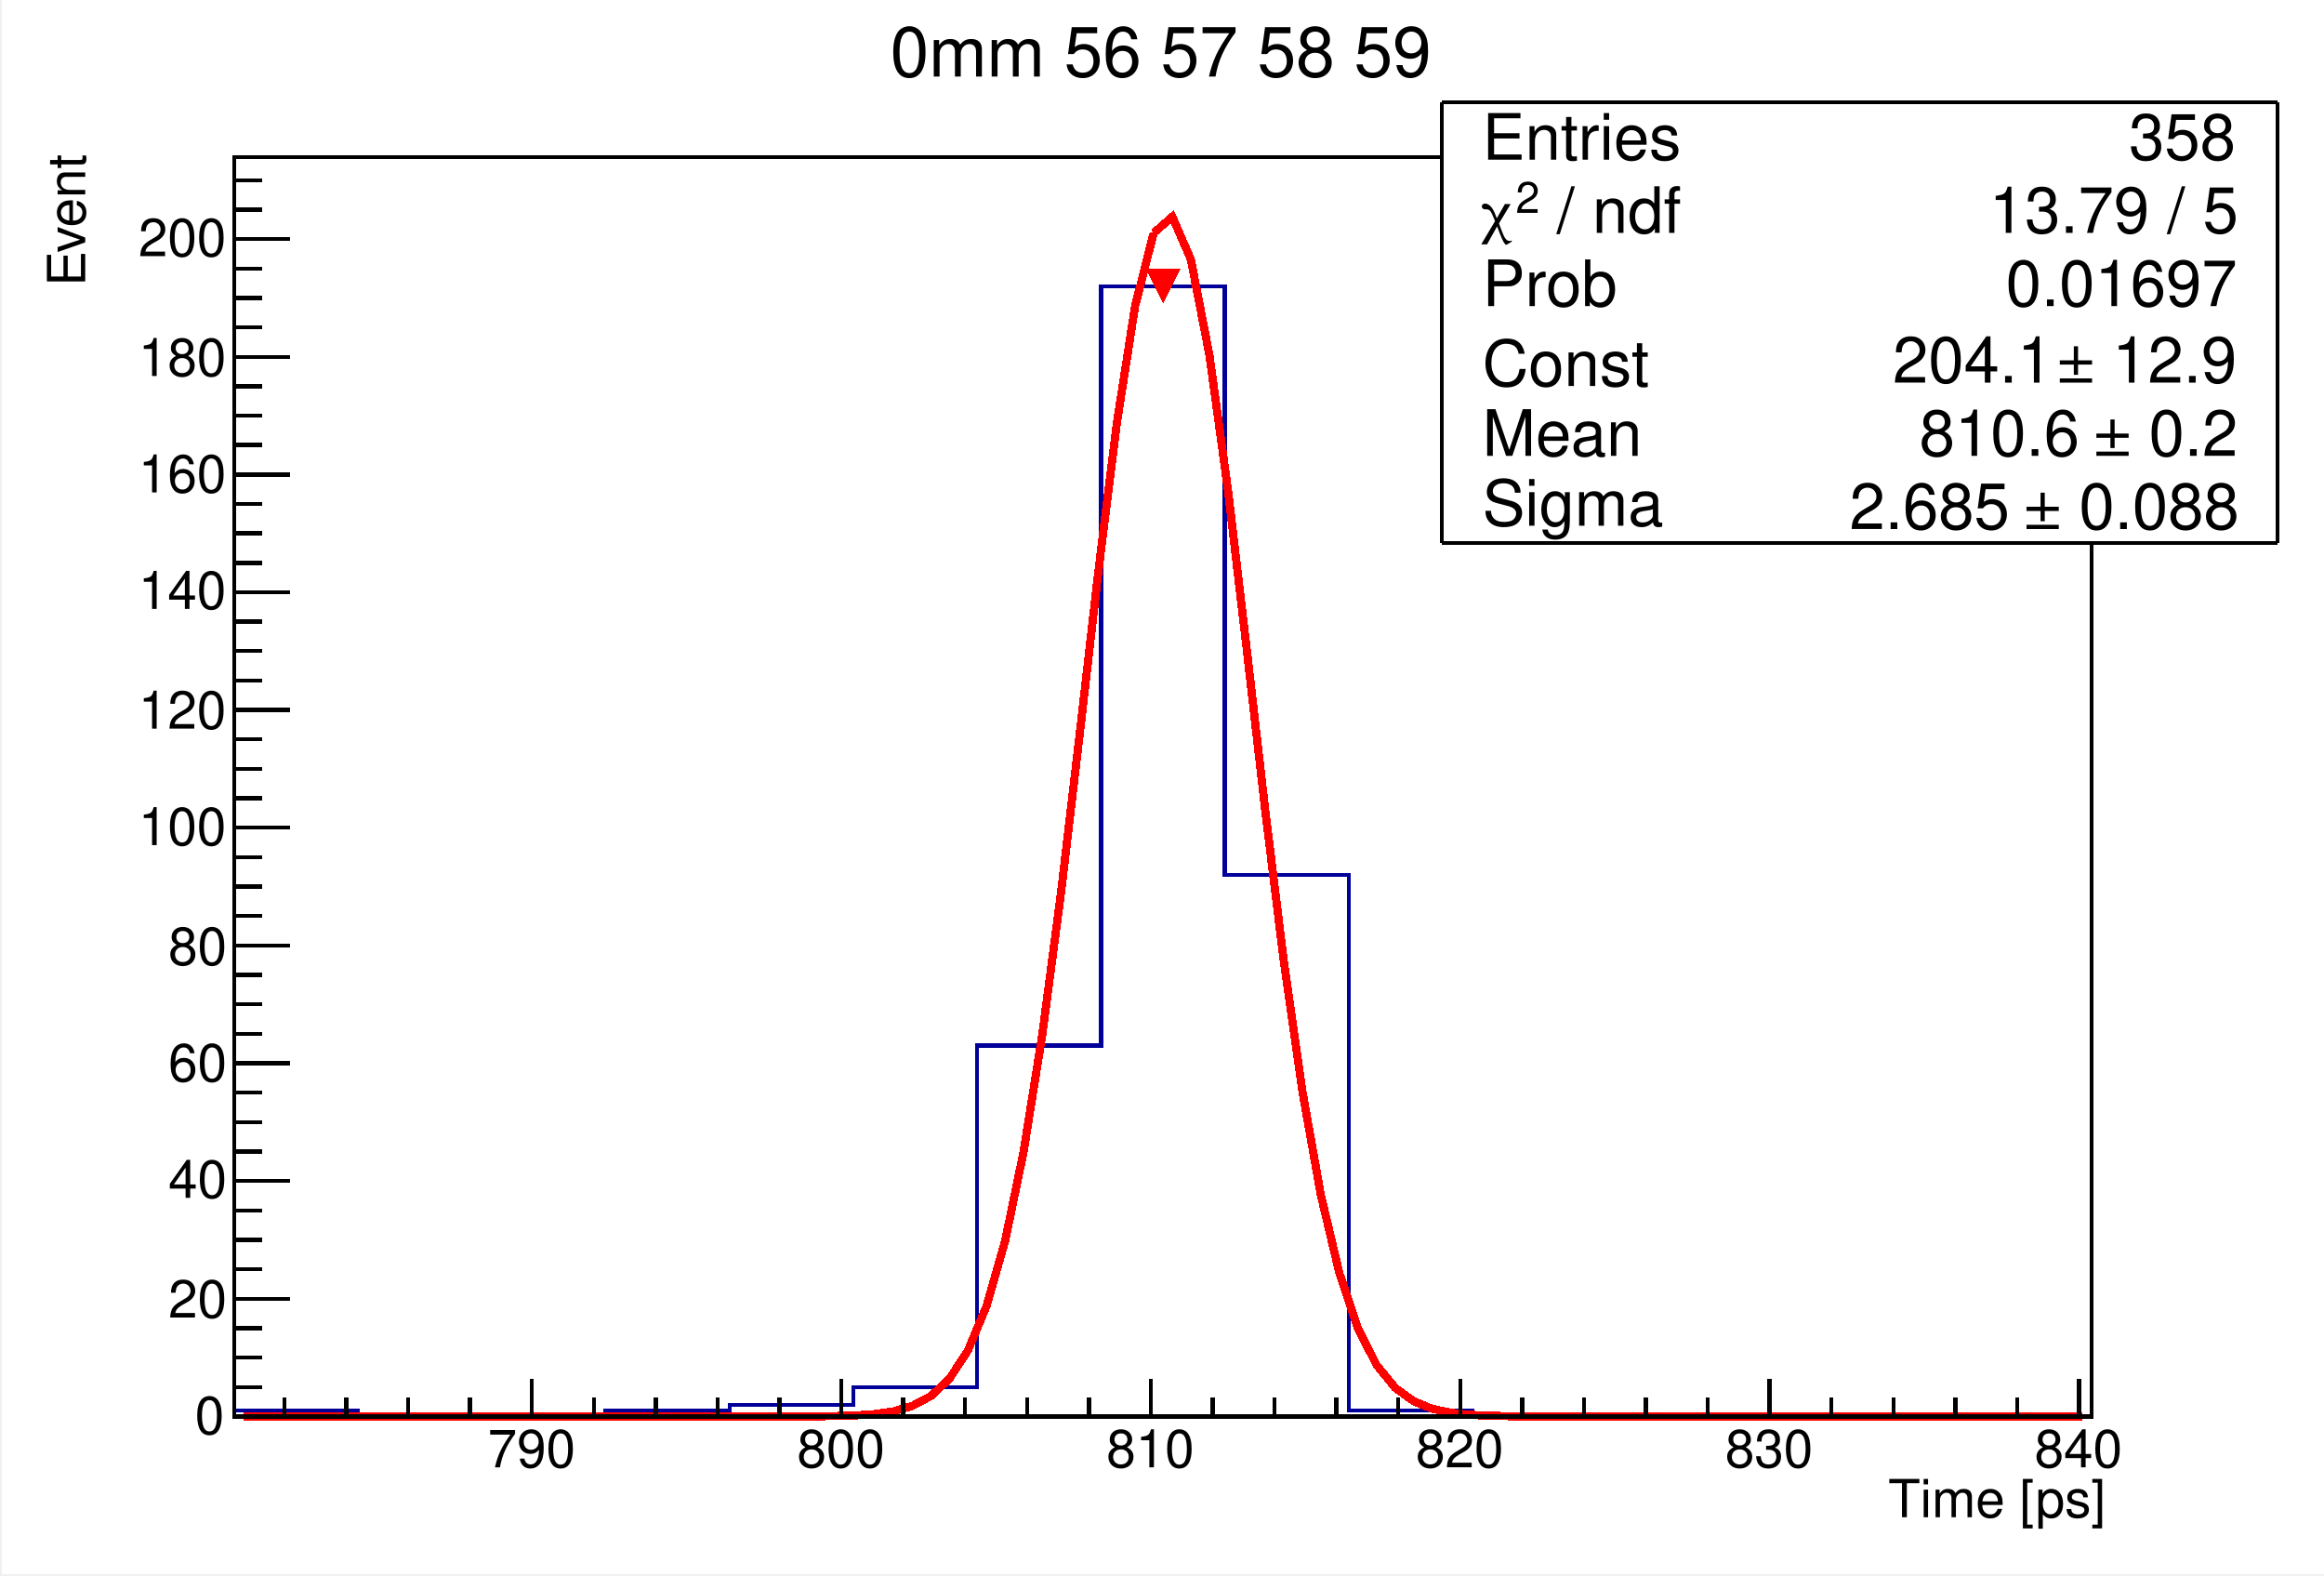
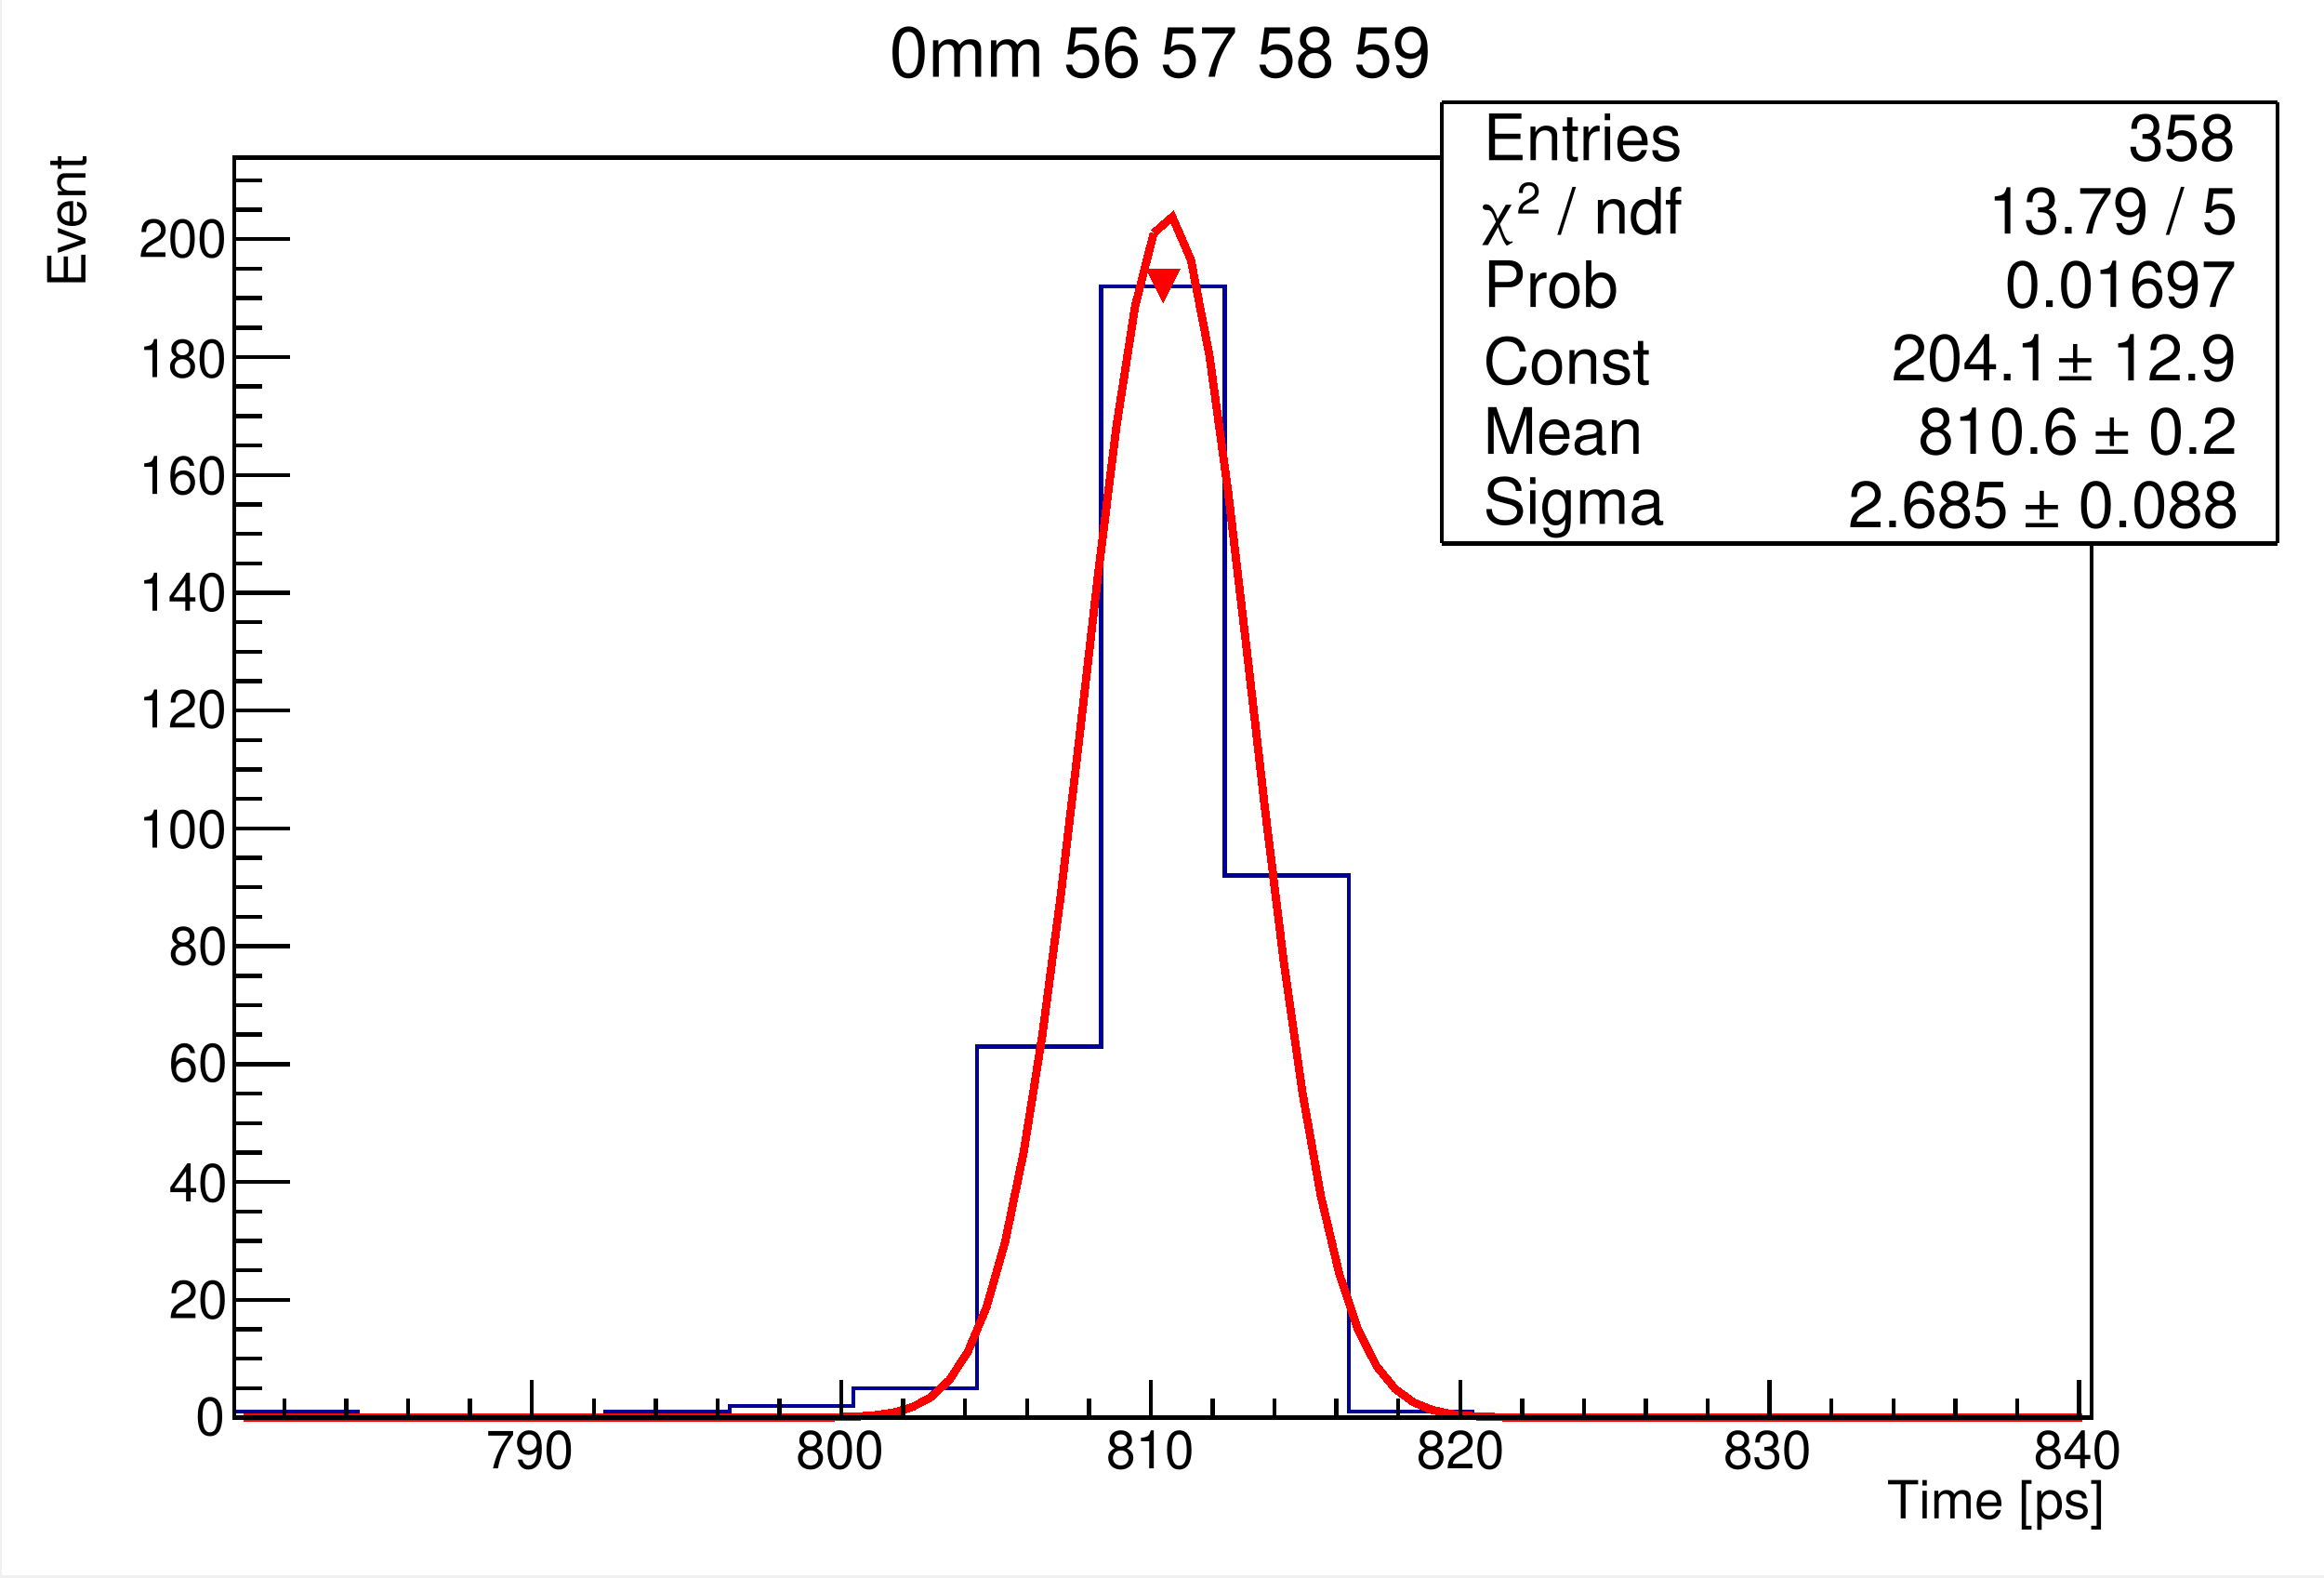
- <svg xmlns="http://www.w3.org/2000/svg" width="567.429" height="384.68" viewBox="0 0 567.429 384.68" shape-rendering="crispEdges">
+ <svg xmlns="http://www.w3.org/2000/svg" width="567.429" height="384.969" viewBox="0 0 567.429 384.969" shape-rendering="crispEdges">
  <defs>
</defs>
-   <rect x="0.5" y="0" width="566.929" height="384.18" fill="white" />
-   <rect x="57.193" y="38.418" width="453.543" height="307.344" fill="white" />
-   <rect x="57.193" y="38.418" width="453.543" height="307.344" fill="none" stroke="black" />
-   <rect x="57.193" y="38.418" width="453.543" height="307.344" fill="white" />
-   <rect x="57.193" y="38.418" width="453.543" height="307.344" fill="none" stroke="black" />
-   <path d="M57.193,344.325h 30.236v 1.437h 60.472v -1.437h 30.236v -1.437h 30.236v -4.311h 30.236v -83.349h 30.236v -185.379h 30.236v 143.705h 30.236v 130.772h 30.236v 1.437h 151.181" fill="none" stroke="#000099" />
+   <rect x="0.5" y="0" width="566.929" height="384.469" fill="white" />
+   <rect x="57.193" y="38.447" width="453.543" height="307.575" fill="white" />
+   <rect x="57.193" y="38.447" width="453.543" height="307.575" fill="none" stroke="black" />
+   <rect x="57.193" y="38.447" width="453.543" height="307.575" fill="white" />
+   <rect x="57.193" y="38.447" width="453.543" height="307.575" fill="none" stroke="black" />
+   <path d="M57.193,344.584h 30.236v 1.438h 60.472v -1.438h 30.236v -1.438h 30.236v -4.314h 30.236v -83.412h 30.236v -185.519h 30.236v 143.813h 30.236v 130.87h 30.236v 1.438h 151.181" fill="none" stroke="#000099" />
  <g fill="#ff0000">
-     <polygon points=" 279.741, 65.625 288.188, 65.625 283.965, 74.072" />
+     <polygon points=" 279.729, 65.665 288.2, 65.665 283.965, 74.136" />
  </g>
-   <path d="M59.461,345.762h 136.063l 4.535, -0.044l 4.535, -0.065l 4.535, -0.15l 4.535, -0.325l 4.535, -0.669l 4.535, -1.305l 4.535, -2.409l 4.535, -4.208l 4.535, -6.945l 4.535, -10.822l 4.535,  -15.89l 4.535, -21.942l 4.535, -28.404l 4.535, -34.323l 4.535, -38.456l 4.535, -39.52l 4.535, -36.523l 4.535, -29.113l 4.535, -17.802" fill="none" stroke="#ff0000" stroke-width="2" />
-   <path d="M281.697,56.848l 4.535, -3.954l 4.535, 10.471l 4.535, 23.378l 4.535, 33.03l 4.535, 38.435l 4.535, 39.49l 4.535, 36.876l 4.535, 31.765l 4.535, 25.457l 4.535, 19.086l 4.535, 13.436l 4.535, 8.904l  4.535, 5.565l 4.535, 3.285l 4.535, 1.834l 4.535, 0.969l 4.535, 0.485l 4.535, 0.23l 4.535, 0.103l 4.535, 0.072h 131.528" fill="none" stroke="#ff0000" stroke-width="2" />
-   <path d="M503.933,345.762h 4.535" fill="none" stroke="#ff0000" stroke-width="2" />
-   <rect x="351.996" y="24.972" width="204.094" height="107.57" fill="white" />
-   <path d="M351.996,132.542h 204.094" fill="none" stroke="black" />
-   <path d="M556.091,132.542v -107.57" fill="none" stroke="black" />
-   <path d="M556.091,24.972h -204.094" fill="none" stroke="black" />
-   <path d="M351.996,24.972v 107.57" fill="none" stroke="black" />
-   <text xml:space="preserve" x="361.938" y="38.986" fill="black" font-size="15.632" font-family="Helvetica">Entries </text>
-   <text xml:space="preserve" x="515.447" y="38.986" fill="black" font-size="15.632" font-family="Helvetica"> 358</text>
-   <text xml:space="preserve" x="375.745" y="56.855" fill="black" font-size="15.632" font-family="Helvetica"> / ndf </text>
-   <text xml:space="preserve" x="370.06" y="51.982" fill="black" font-size="10.588" font-family="Helvetica">2</text>
-   <text xml:space="preserve" x="361.938" y="56.855" fill="black" font-size="15.632" font-family="Times">χ</text>
-   <text xml:space="preserve" x="481.334" y="56.855" fill="black" font-size="15.632" font-family="Helvetica"> 13.79 / 5</text>
-   <text xml:space="preserve" x="361.938" y="74.724" fill="black" font-size="15.632" font-family="Helvetica">Prob  </text>
-   <text xml:space="preserve" x="485.395" y="74.724" fill="black" font-size="15.632" font-family="Helvetica"> 0.01697</text>
-   <text xml:space="preserve" x="361.938" y="94.218" fill="black" font-size="15.632" font-family="Helvetica">Const    </text>
-   <text xml:space="preserve" x="511.386" y="93.405" fill="black" font-size="15.632" font-family="Helvetica"> 12.9</text>
-   <text xml:space="preserve" x="502.452" y="93.405" fill="black" font-size="15.632" font-family="Times">±</text>
-   <text xml:space="preserve" x="457.78" y="93.405" fill="black" font-size="15.632" font-family="Helvetica"> 204.1 </text>
-   <text xml:space="preserve" x="361.938" y="111.274" fill="black" font-size="15.632" font-family="Helvetica">Mean     </text>
-   <text xml:space="preserve" x="520.32" y="111.274" fill="black" font-size="15.632" font-family="Helvetica"> 0.2</text>
-   <text xml:space="preserve" x="511.386" y="111.274" fill="black" font-size="15.632" font-family="Times">±</text>
-   <text xml:space="preserve" x="464.277" y="111.274" fill="black" font-size="15.632" font-family="Helvetica"> 810.6 </text>
-   <text xml:space="preserve" x="361.938" y="128.331" fill="black" font-size="15.632" font-family="Helvetica">Sigma    </text>
-   <text xml:space="preserve" x="503.264" y="129.143" fill="black" font-size="15.632" font-family="Helvetica"> 0.088</text>
-   <text xml:space="preserve" x="494.329" y="129.143" fill="black" font-size="15.632" font-family="Times">±</text>
-   <text xml:space="preserve" x="447.221" y="129.143" fill="black" font-size="15.632" font-family="Helvetica"> 2.685 </text>
-   <path d="M57.193,345.762h 453.543" fill="none" stroke="black" />
-   <path d="M129.869,336.541v 9.22" fill="none" stroke="black" />
-   <path d="M144.98,341.152v 4.61" fill="none" stroke="black" />
-   <path d="M160.09,341.152v 4.61" fill="none" stroke="black" />
-   <path d="M175.201,341.152v 4.61" fill="none" stroke="black" />
-   <path d="M190.312,341.152v 4.61" fill="none" stroke="black" />
-   <path d="M205.423,336.541v 9.22" fill="none" stroke="black" />
-   <path d="M220.533,341.152v 4.61" fill="none" stroke="black" />
-   <path d="M235.644,341.152v 4.61" fill="none" stroke="black" />
-   <path d="M250.755,341.152v 4.61" fill="none" stroke="black" />
-   <path d="M265.866,341.152v 4.61" fill="none" stroke="black" />
-   <path d="M280.976,336.541v 9.22" fill="none" stroke="black" />
-   <path d="M296.087,341.152v 4.61" fill="none" stroke="black" />
-   <path d="M311.198,341.152v 4.61" fill="none" stroke="black" />
-   <path d="M326.309,341.152v 4.61" fill="none" stroke="black" />
-   <path d="M341.419,341.152v 4.61" fill="none" stroke="black" />
-   <path d="M356.53,336.541v 9.22" fill="none" stroke="black" />
-   <path d="M371.641,341.152v 4.61" fill="none" stroke="black" />
-   <path d="M386.751,341.152v 4.61" fill="none" stroke="black" />
-   <path d="M401.862,341.152v 4.61" fill="none" stroke="black" />
-   <path d="M416.973,341.152v 4.61" fill="none" stroke="black" />
-   <path d="M432.084,336.541v 9.22" fill="none" stroke="black" />
-   <path d="M447.194,341.152v 4.61" fill="none" stroke="black" />
-   <path d="M462.305,341.152v 4.61" fill="none" stroke="black" />
-   <path d="M477.416,341.152v 4.61" fill="none" stroke="black" />
-   <path d="M492.527,341.152v 4.61" fill="none" stroke="black" />
-   <path d="M507.637,336.541v 9.22" fill="none" stroke="black" />
-   <path d="M129.869,336.541v 9.22" fill="none" stroke="black" />
-   <path d="M114.758,341.152v 4.61" fill="none" stroke="black" />
-   <path d="M99.648,341.152v 4.61" fill="none" stroke="black" />
-   <path d="M84.537,341.152v 4.61" fill="none" stroke="black" />
-   <path d="M69.426,341.152v 4.61" fill="none" stroke="black" />
-   <path d="M507.637,336.541v 9.22" fill="none" stroke="black" />
-   <text xml:space="preserve" x="119.084" y="358.189" fill="black" font-size="12.836" font-family="Helvetica">790</text>
-   <text xml:space="preserve" x="194.62" y="358.189" fill="black" font-size="12.836" font-family="Helvetica">800</text>
-   <text xml:space="preserve" x="270.157" y="358.189" fill="black" font-size="12.836" font-family="Helvetica">810</text>
-   <text xml:space="preserve" x="345.693" y="358.189" fill="black" font-size="12.836" font-family="Helvetica">820</text>
-   <text xml:space="preserve" x="421.23" y="358.189" fill="black" font-size="12.836" font-family="Helvetica">830</text>
-   <text xml:space="preserve" x="496.766" y="358.189" fill="black" font-size="12.836" font-family="Helvetica">840</text>
-   <text xml:space="preserve" x="461.028" y="370.372" fill="black" font-size="12.836" font-family="Helvetica">Time [ps]</text>
-   <path d="M57.193,345.762v -307.344" fill="none" stroke="black" />
-   <path d="M70.799,345.762h -13.606" fill="none" stroke="black" />
-   <path d="M63.996,338.577h -6.803" fill="none" stroke="black" />
-   <path d="M63.996,331.391h -6.803" fill="none" stroke="black" />
-   <path d="M63.996,324.206h -6.803" fill="none" stroke="black" />
-   <path d="M70.799,317.021h -13.606" fill="none" stroke="black" />
-   <path d="M63.996,309.836h -6.803" fill="none" stroke="black" />
-   <path d="M63.996,302.65h -6.803" fill="none" stroke="black" />
-   <path d="M63.996,295.465h -6.803" fill="none" stroke="black" />
-   <path d="M70.799,288.28h -13.606" fill="none" stroke="black" />
-   <path d="M63.996,281.095h -6.803" fill="none" stroke="black" />
-   <path d="M63.996,273.909h -6.803" fill="none" stroke="black" />
-   <path d="M63.996,266.724h -6.803" fill="none" stroke="black" />
-   <path d="M70.799,259.539h -13.606" fill="none" stroke="black" />
-   <path d="M63.996,252.354h -6.803" fill="none" stroke="black" />
-   <path d="M63.996,245.168h -6.803" fill="none" stroke="black" />
-   <path d="M63.996,237.983h -6.803" fill="none" stroke="black" />
-   <path d="M70.799,230.798h -13.606" fill="none" stroke="black" />
-   <path d="M63.996,223.613h -6.803" fill="none" stroke="black" />
-   <path d="M63.996,216.427h -6.803" fill="none" stroke="black" />
-   <path d="M63.996,209.242h -6.803" fill="none" stroke="black" />
-   <path d="M70.799,202.057h -13.606" fill="none" stroke="black" />
-   <path d="M63.996,194.872h -6.803" fill="none" stroke="black" />
-   <path d="M63.996,187.686h -6.803" fill="none" stroke="black" />
-   <path d="M63.996,180.501h -6.803" fill="none" stroke="black" />
-   <path d="M70.799,173.316h -13.606" fill="none" stroke="black" />
-   <path d="M63.996,166.131h -6.803" fill="none" stroke="black" />
-   <path d="M63.996,158.945h -6.803" fill="none" stroke="black" />
-   <path d="M63.996,151.76h -6.803" fill="none" stroke="black" />
-   <path d="M70.799,144.575h -13.606" fill="none" stroke="black" />
-   <path d="M63.996,137.39h -6.803" fill="none" stroke="black" />
-   <path d="M63.996,130.204h -6.803" fill="none" stroke="black" />
-   <path d="M63.996,123.019h -6.803" fill="none" stroke="black" />
-   <path d="M70.799,115.834h -13.606" fill="none" stroke="black" />
-   <path d="M63.996,108.649h -6.803" fill="none" stroke="black" />
-   <path d="M63.996,101.463h -6.803" fill="none" stroke="black" />
-   <path d="M63.996,94.278h -6.803" fill="none" stroke="black" />
-   <path d="M70.799,87.093h -13.606" fill="none" stroke="black" />
-   <path d="M63.996,79.907h -6.803" fill="none" stroke="black" />
-   <path d="M63.996,72.722h -6.803" fill="none" stroke="black" />
-   <path d="M63.996,65.537h -6.803" fill="none" stroke="black" />
-   <path d="M70.799,58.352h -13.606" fill="none" stroke="black" />
-   <path d="M70.799,58.352h -13.606" fill="none" stroke="black" />
-   <path d="M63.996,51.166h -6.803" fill="none" stroke="black" />
-   <path d="M63.996,43.981h -6.803" fill="none" stroke="black" />
-   <text xml:space="preserve" x="47.609" y="350.067" fill="black" font-size="12.836" font-family="Helvetica">0</text>
-   <text xml:space="preserve" x="41.111" y="321.639" fill="black" font-size="12.836" font-family="Helvetica">20</text>
-   <text xml:space="preserve" x="41.111" y="292.399" fill="black" font-size="12.836" font-family="Helvetica">40</text>
-   <text xml:space="preserve" x="41.111" y="263.971" fill="black" font-size="12.836" font-family="Helvetica">60</text>
-   <text xml:space="preserve" x="41.111" y="235.544" fill="black" font-size="12.836" font-family="Helvetica">80</text>
-   <text xml:space="preserve" x="33.801" y="206.304" fill="black" font-size="12.836" font-family="Helvetica">100</text>
-   <text xml:space="preserve" x="33.801" y="177.876" fill="black" font-size="12.836" font-family="Helvetica">120</text>
-   <text xml:space="preserve" x="33.801" y="148.636" fill="black" font-size="12.836" font-family="Helvetica">140</text>
-   <text xml:space="preserve" x="33.801" y="120.208" fill="black" font-size="12.836" font-family="Helvetica">160</text>
-   <text xml:space="preserve" x="33.801" y="91.781" fill="black" font-size="12.836" font-family="Helvetica">180</text>
-   <text xml:space="preserve" x="33.801" y="62.541" fill="black" font-size="12.836" font-family="Helvetica">200</text>
-   <g transform="rotate(-90,20.8055,69.8509)">
-     <text xml:space="preserve" x="20.805" y="69.851" fill="black" font-size="12.836" font-family="Helvetica">Event</text>
+   <path d="M59.461,346.022h 136.063l 4.535, -0.044l 4.535, -0.065l 4.535, -0.15l 4.535, -0.325l 4.535, -0.67l 4.535, -1.306l 4.535, -2.411l 4.535, -4.211l 4.535, -6.951l 4.535, -10.83l 4.535,  -15.902l 4.535, -21.958l 4.535, -28.426l 4.535, -34.349l 4.535, -38.485l 4.535, -39.55l 4.535, -36.55l 4.535, -29.135l 4.535, -17.815" fill="none" stroke="#ff0000" stroke-width="2" />
+   <path d="M281.697,56.89l 4.535, -3.957l 4.535, 10.479l 4.535, 23.395l 4.535, 33.055l 4.535, 38.464l 4.535, 39.52l 4.535, 36.904l 4.535, 31.788l 4.535, 25.476l 4.535, 19.101l 4.535, 13.446l 4.535, 8.91l  4.535, 5.569l 4.535, 3.288l 4.535, 1.835l 4.535, 0.969l 4.535, 0.485l 4.535, 0.23l 4.535, 0.103l 4.535, 0.072h 131.528" fill="none" stroke="#ff0000" stroke-width="2" />
+   <path d="M503.933,346.022h 4.535" fill="none" stroke="#ff0000" stroke-width="2" />
+   <rect x="351.996" y="24.991" width="204.094" height="107.651" fill="white" />
+   <path d="M351.996,132.642h 204.094" fill="none" stroke="black" />
+   <path d="M556.091,132.642v -107.651" fill="none" stroke="black" />
+   <path d="M556.091,24.991h -204.094" fill="none" stroke="black" />
+   <path d="M351.996,24.991v 107.651" fill="none" stroke="black" />
+   <text xml:space="preserve" x="362.162" y="39.099" fill="black" font-size="15.644" font-family="Helvetica">Entries </text>
+   <text xml:space="preserve" x="515.298" y="39.099" fill="black" font-size="15.644" font-family="Helvetica"> 358</text>
+   <text xml:space="preserve" x="376.009" y="57.019" fill="black" font-size="15.644" font-family="Helvetica"> / ndf </text>
+   <text xml:space="preserve" x="370.307" y="52.131" fill="black" font-size="10.596" font-family="Helvetica">2</text>
+   <text xml:space="preserve" x="362.162" y="57.019" fill="black" font-size="15.644" font-family="Times">χ</text>
+   <text xml:space="preserve" x="481.086" y="57.019" fill="black" font-size="15.644" font-family="Helvetica"> 13.79 / 5</text>
+   <text xml:space="preserve" x="362.162" y="74.939" fill="black" font-size="15.644" font-family="Helvetica">Prob  </text>
+   <text xml:space="preserve" x="485.159" y="74.939" fill="black" font-size="15.644" font-family="Helvetica"> 0.01697</text>
+   <text xml:space="preserve" x="362.162" y="93.674" fill="black" font-size="15.644" font-family="Helvetica">Const    </text>
+   <text xml:space="preserve" x="511.225" y="92.859" fill="black" font-size="15.644" font-family="Helvetica"> 12.9</text>
+   <text xml:space="preserve" x="502.265" y="92.859" fill="black" font-size="15.644" font-family="Times">±</text>
+   <text xml:space="preserve" x="457.464" y="92.859" fill="black" font-size="15.644" font-family="Helvetica"> 204.1 </text>
+   <text xml:space="preserve" x="362.162" y="110.779" fill="black" font-size="15.644" font-family="Helvetica">Mean     </text>
+   <text xml:space="preserve" x="520.185" y="110.779" fill="black" font-size="15.644" font-family="Helvetica"> 0.2</text>
+   <text xml:space="preserve" x="511.225" y="110.779" fill="black" font-size="15.644" font-family="Times">±</text>
+   <text xml:space="preserve" x="463.981" y="110.779" fill="black" font-size="15.644" font-family="Helvetica"> 810.6 </text>
+   <text xml:space="preserve" x="362.162" y="127.885" fill="black" font-size="15.644" font-family="Helvetica">Sigma    </text>
+   <text xml:space="preserve" x="503.079" y="128.699" fill="black" font-size="15.644" font-family="Helvetica"> 0.088</text>
+   <text xml:space="preserve" x="494.119" y="128.699" fill="black" font-size="15.644" font-family="Times">±</text>
+   <text xml:space="preserve" x="446.875" y="128.699" fill="black" font-size="15.644" font-family="Helvetica"> 2.685 </text>
+   <path d="M57.193,346.022h 453.543" fill="none" stroke="black" />
+   <path d="M129.869,336.795v 9.227" fill="none" stroke="black" />
+   <path d="M144.98,341.409v 4.614" fill="none" stroke="black" />
+   <path d="M160.09,341.409v 4.614" fill="none" stroke="black" />
+   <path d="M175.201,341.409v 4.614" fill="none" stroke="black" />
+   <path d="M190.312,341.409v 4.614" fill="none" stroke="black" />
+   <path d="M205.423,336.795v 9.227" fill="none" stroke="black" />
+   <path d="M220.533,341.409v 4.614" fill="none" stroke="black" />
+   <path d="M235.644,341.409v 4.614" fill="none" stroke="black" />
+   <path d="M250.755,341.409v 4.614" fill="none" stroke="black" />
+   <path d="M265.866,341.409v 4.614" fill="none" stroke="black" />
+   <path d="M280.976,336.795v 9.227" fill="none" stroke="black" />
+   <path d="M296.087,341.409v 4.614" fill="none" stroke="black" />
+   <path d="M311.198,341.409v 4.614" fill="none" stroke="black" />
+   <path d="M326.309,341.409v 4.614" fill="none" stroke="black" />
+   <path d="M341.419,341.409v 4.614" fill="none" stroke="black" />
+   <path d="M356.53,336.795v 9.227" fill="none" stroke="black" />
+   <path d="M371.641,341.409v 4.614" fill="none" stroke="black" />
+   <path d="M386.751,341.409v 4.614" fill="none" stroke="black" />
+   <path d="M401.862,341.409v 4.614" fill="none" stroke="black" />
+   <path d="M416.973,341.409v 4.614" fill="none" stroke="black" />
+   <path d="M432.084,336.795v 9.227" fill="none" stroke="black" />
+   <path d="M447.194,341.409v 4.614" fill="none" stroke="black" />
+   <path d="M462.305,341.409v 4.614" fill="none" stroke="black" />
+   <path d="M477.416,341.409v 4.614" fill="none" stroke="black" />
+   <path d="M492.527,341.409v 4.614" fill="none" stroke="black" />
+   <path d="M507.637,336.795v 9.227" fill="none" stroke="black" />
+   <path d="M129.869,336.795v 9.227" fill="none" stroke="black" />
+   <path d="M114.758,341.409v 4.614" fill="none" stroke="black" />
+   <path d="M99.648,341.409v 4.614" fill="none" stroke="black" />
+   <path d="M84.537,341.409v 4.614" fill="none" stroke="black" />
+   <path d="M69.426,341.409v 4.614" fill="none" stroke="black" />
+   <path d="M507.637,336.795v 9.227" fill="none" stroke="black" />
+   <text xml:space="preserve" x="118.61" y="358.403" fill="black" font-size="12.845" font-family="Helvetica">790</text>
+   <text xml:space="preserve" x="194.364" y="358.403" fill="black" font-size="12.845" font-family="Helvetica">800</text>
+   <text xml:space="preserve" x="270.117" y="358.403" fill="black" font-size="12.845" font-family="Helvetica">810</text>
+   <text xml:space="preserve" x="345.871" y="358.403" fill="black" font-size="12.845" font-family="Helvetica">820</text>
+   <text xml:space="preserve" x="420.81" y="358.403" fill="black" font-size="12.845" font-family="Helvetica">830</text>
+   <text xml:space="preserve" x="496.563" y="358.403" fill="black" font-size="12.845" font-family="Helvetica">840</text>
+   <text xml:space="preserve" x="460.723" y="370.622" fill="black" font-size="12.845" font-family="Helvetica">Time [ps]</text>
+   <path d="M57.193,346.022v -307.575" fill="none" stroke="black" />
+   <path d="M70.799,346.022h -13.606" fill="none" stroke="black" />
+   <path d="M63.996,338.832h -6.803" fill="none" stroke="black" />
+   <path d="M63.996,331.641h -6.803" fill="none" stroke="black" />
+   <path d="M63.996,324.45h -6.803" fill="none" stroke="black" />
+   <path d="M70.799,317.26h -13.606" fill="none" stroke="black" />
+   <path d="M63.996,310.069h -6.803" fill="none" stroke="black" />
+   <path d="M63.996,302.878h -6.803" fill="none" stroke="black" />
+   <path d="M63.996,295.688h -6.803" fill="none" stroke="black" />
+   <path d="M70.799,288.497h -13.606" fill="none" stroke="black" />
+   <path d="M63.996,281.306h -6.803" fill="none" stroke="black" />
+   <path d="M63.996,274.116h -6.803" fill="none" stroke="black" />
+   <path d="M63.996,266.925h -6.803" fill="none" stroke="black" />
+   <path d="M70.799,259.734h -13.606" fill="none" stroke="black" />
+   <path d="M63.996,252.544h -6.803" fill="none" stroke="black" />
+   <path d="M63.996,245.353h -6.803" fill="none" stroke="black" />
+   <path d="M63.996,238.162h -6.803" fill="none" stroke="black" />
+   <path d="M70.799,230.972h -13.606" fill="none" stroke="black" />
+   <path d="M63.996,223.781h -6.803" fill="none" stroke="black" />
+   <path d="M63.996,216.59h -6.803" fill="none" stroke="black" />
+   <path d="M63.996,209.4h -6.803" fill="none" stroke="black" />
+   <path d="M70.799,202.209h -13.606" fill="none" stroke="black" />
+   <path d="M63.996,195.018h -6.803" fill="none" stroke="black" />
+   <path d="M63.996,187.828h -6.803" fill="none" stroke="black" />
+   <path d="M63.996,180.637h -6.803" fill="none" stroke="black" />
+   <path d="M70.799,173.446h -13.606" fill="none" stroke="black" />
+   <path d="M63.996,166.256h -6.803" fill="none" stroke="black" />
+   <path d="M63.996,159.065h -6.803" fill="none" stroke="black" />
+   <path d="M63.996,151.874h -6.803" fill="none" stroke="black" />
+   <path d="M70.799,144.684h -13.606" fill="none" stroke="black" />
+   <path d="M63.996,137.493h -6.803" fill="none" stroke="black" />
+   <path d="M63.996,130.302h -6.803" fill="none" stroke="black" />
+   <path d="M63.996,123.112h -6.803" fill="none" stroke="black" />
+   <path d="M70.799,115.921h -13.606" fill="none" stroke="black" />
+   <path d="M63.996,108.73h -6.803" fill="none" stroke="black" />
+   <path d="M63.996,101.54h -6.803" fill="none" stroke="black" />
+   <path d="M63.996,94.349h -6.803" fill="none" stroke="black" />
+   <path d="M70.799,87.158h -13.606" fill="none" stroke="black" />
+   <path d="M63.996,79.968h -6.803" fill="none" stroke="black" />
+   <path d="M63.996,72.777h -6.803" fill="none" stroke="black" />
+   <path d="M63.996,65.586h -6.803" fill="none" stroke="black" />
+   <path d="M70.799,58.396h -13.606" fill="none" stroke="black" />
+   <path d="M70.799,58.396h -13.606" fill="none" stroke="black" />
+   <path d="M63.996,51.205h -6.803" fill="none" stroke="black" />
+   <path d="M63.996,44.014h -6.803" fill="none" stroke="black" />
+   <text xml:space="preserve" x="47.744" y="350.258" fill="black" font-size="12.845" font-family="Helvetica">0</text>
+   <text xml:space="preserve" x="41.228" y="321.749" fill="black" font-size="12.845" font-family="Helvetica">20</text>
+   <text xml:space="preserve" x="41.228" y="293.239" fill="black" font-size="12.845" font-family="Helvetica">40</text>
+   <text xml:space="preserve" x="41.228" y="263.915" fill="black" font-size="12.845" font-family="Helvetica">60</text>
+   <text xml:space="preserve" x="41.228" y="235.406" fill="black" font-size="12.845" font-family="Helvetica">80</text>
+   <text xml:space="preserve" x="33.897" y="206.897" fill="black" font-size="12.845" font-family="Helvetica">100</text>
+   <text xml:space="preserve" x="33.897" y="177.573" fill="black" font-size="12.845" font-family="Helvetica">120</text>
+   <text xml:space="preserve" x="33.897" y="149.063" fill="black" font-size="12.845" font-family="Helvetica">140</text>
+   <text xml:space="preserve" x="33.897" y="120.554" fill="black" font-size="12.845" font-family="Helvetica">160</text>
+   <text xml:space="preserve" x="33.897" y="92.044" fill="black" font-size="12.845" font-family="Helvetica">180</text>
+   <text xml:space="preserve" x="33.897" y="62.721" fill="black" font-size="12.845" font-family="Helvetica">200</text>
+   <g transform="rotate(-90,20.8638,70.0516)">
+     <text xml:space="preserve" x="20.864" y="70.052" fill="black" font-size="12.845" font-family="Helvetica">Event</text>
  </g>
-   <rect x="351.996" y="24.972" width="204.094" height="107.57" fill="white" />
-   <path d="M351.996,132.542h 204.094" fill="none" stroke="black" />
-   <path d="M556.091,132.542v -107.57" fill="none" stroke="black" />
-   <path d="M556.091,24.972h -204.094" fill="none" stroke="black" />
-   <path d="M351.996,24.972v 107.57" fill="none" stroke="black" />
-   <text xml:space="preserve" x="361.938" y="38.986" fill="black" font-size="15.632" font-family="Helvetica">Entries </text>
-   <text xml:space="preserve" x="515.447" y="38.986" fill="black" font-size="15.632" font-family="Helvetica"> 358</text>
-   <text xml:space="preserve" x="375.745" y="56.855" fill="black" font-size="15.632" font-family="Helvetica"> / ndf </text>
-   <text xml:space="preserve" x="370.06" y="51.982" fill="black" font-size="10.588" font-family="Helvetica">2</text>
-   <text xml:space="preserve" x="361.938" y="56.855" fill="black" font-size="15.632" font-family="Times">χ</text>
-   <text xml:space="preserve" x="481.334" y="56.855" fill="black" font-size="15.632" font-family="Helvetica"> 13.79 / 5</text>
-   <text xml:space="preserve" x="361.938" y="74.724" fill="black" font-size="15.632" font-family="Helvetica">Prob  </text>
-   <text xml:space="preserve" x="485.395" y="74.724" fill="black" font-size="15.632" font-family="Helvetica"> 0.01697</text>
-   <text xml:space="preserve" x="361.938" y="94.218" fill="black" font-size="15.632" font-family="Helvetica">Const    </text>
-   <text xml:space="preserve" x="511.386" y="93.405" fill="black" font-size="15.632" font-family="Helvetica"> 12.9</text>
-   <text xml:space="preserve" x="502.452" y="93.405" fill="black" font-size="15.632" font-family="Times">±</text>
-   <text xml:space="preserve" x="457.78" y="93.405" fill="black" font-size="15.632" font-family="Helvetica"> 204.1 </text>
-   <text xml:space="preserve" x="361.938" y="111.274" fill="black" font-size="15.632" font-family="Helvetica">Mean     </text>
-   <text xml:space="preserve" x="520.32" y="111.274" fill="black" font-size="15.632" font-family="Helvetica"> 0.2</text>
-   <text xml:space="preserve" x="511.386" y="111.274" fill="black" font-size="15.632" font-family="Times">±</text>
-   <text xml:space="preserve" x="464.277" y="111.274" fill="black" font-size="15.632" font-family="Helvetica"> 810.6 </text>
-   <text xml:space="preserve" x="361.938" y="128.331" fill="black" font-size="15.632" font-family="Helvetica">Sigma    </text>
-   <text xml:space="preserve" x="503.264" y="129.143" fill="black" font-size="15.632" font-family="Helvetica"> 0.088</text>
-   <text xml:space="preserve" x="494.329" y="129.143" fill="black" font-size="15.632" font-family="Times">±</text>
-   <text xml:space="preserve" x="447.221" y="129.143" fill="black" font-size="15.632" font-family="Helvetica"> 2.685 </text>
-   <text xml:space="preserve" x="217.363" y="18.681" fill="black" font-size="16.977" font-family="Helvetica">0mm 56 57 58 59</text>
+   <rect x="351.996" y="24.991" width="204.094" height="107.651" fill="white" />
+   <path d="M351.996,132.642h 204.094" fill="none" stroke="black" />
+   <path d="M556.091,132.642v -107.651" fill="none" stroke="black" />
+   <path d="M556.091,24.991h -204.094" fill="none" stroke="black" />
+   <path d="M351.996,24.991v 107.651" fill="none" stroke="black" />
+   <text xml:space="preserve" x="362.162" y="39.099" fill="black" font-size="15.644" font-family="Helvetica">Entries </text>
+   <text xml:space="preserve" x="515.298" y="39.099" fill="black" font-size="15.644" font-family="Helvetica"> 358</text>
+   <text xml:space="preserve" x="376.009" y="57.019" fill="black" font-size="15.644" font-family="Helvetica"> / ndf </text>
+   <text xml:space="preserve" x="370.307" y="52.131" fill="black" font-size="10.596" font-family="Helvetica">2</text>
+   <text xml:space="preserve" x="362.162" y="57.019" fill="black" font-size="15.644" font-family="Times">χ</text>
+   <text xml:space="preserve" x="481.086" y="57.019" fill="black" font-size="15.644" font-family="Helvetica"> 13.79 / 5</text>
+   <text xml:space="preserve" x="362.162" y="74.939" fill="black" font-size="15.644" font-family="Helvetica">Prob  </text>
+   <text xml:space="preserve" x="485.159" y="74.939" fill="black" font-size="15.644" font-family="Helvetica"> 0.01697</text>
+   <text xml:space="preserve" x="362.162" y="93.674" fill="black" font-size="15.644" font-family="Helvetica">Const    </text>
+   <text xml:space="preserve" x="511.225" y="92.859" fill="black" font-size="15.644" font-family="Helvetica"> 12.9</text>
+   <text xml:space="preserve" x="502.265" y="92.859" fill="black" font-size="15.644" font-family="Times">±</text>
+   <text xml:space="preserve" x="457.464" y="92.859" fill="black" font-size="15.644" font-family="Helvetica"> 204.1 </text>
+   <text xml:space="preserve" x="362.162" y="110.779" fill="black" font-size="15.644" font-family="Helvetica">Mean     </text>
+   <text xml:space="preserve" x="520.185" y="110.779" fill="black" font-size="15.644" font-family="Helvetica"> 0.2</text>
+   <text xml:space="preserve" x="511.225" y="110.779" fill="black" font-size="15.644" font-family="Times">±</text>
+   <text xml:space="preserve" x="463.981" y="110.779" fill="black" font-size="15.644" font-family="Helvetica"> 810.6 </text>
+   <text xml:space="preserve" x="362.162" y="127.885" fill="black" font-size="15.644" font-family="Helvetica">Sigma    </text>
+   <text xml:space="preserve" x="503.079" y="128.699" fill="black" font-size="15.644" font-family="Helvetica"> 0.088</text>
+   <text xml:space="preserve" x="494.119" y="128.699" fill="black" font-size="15.644" font-family="Times">±</text>
+   <text xml:space="preserve" x="446.875" y="128.699" fill="black" font-size="15.644" font-family="Helvetica"> 2.685 </text>
+   <text xml:space="preserve" x="217.171" y="18.735" fill="black" font-size="16.99" font-family="Helvetica">0mm 56 57 58 59</text>
</svg>
